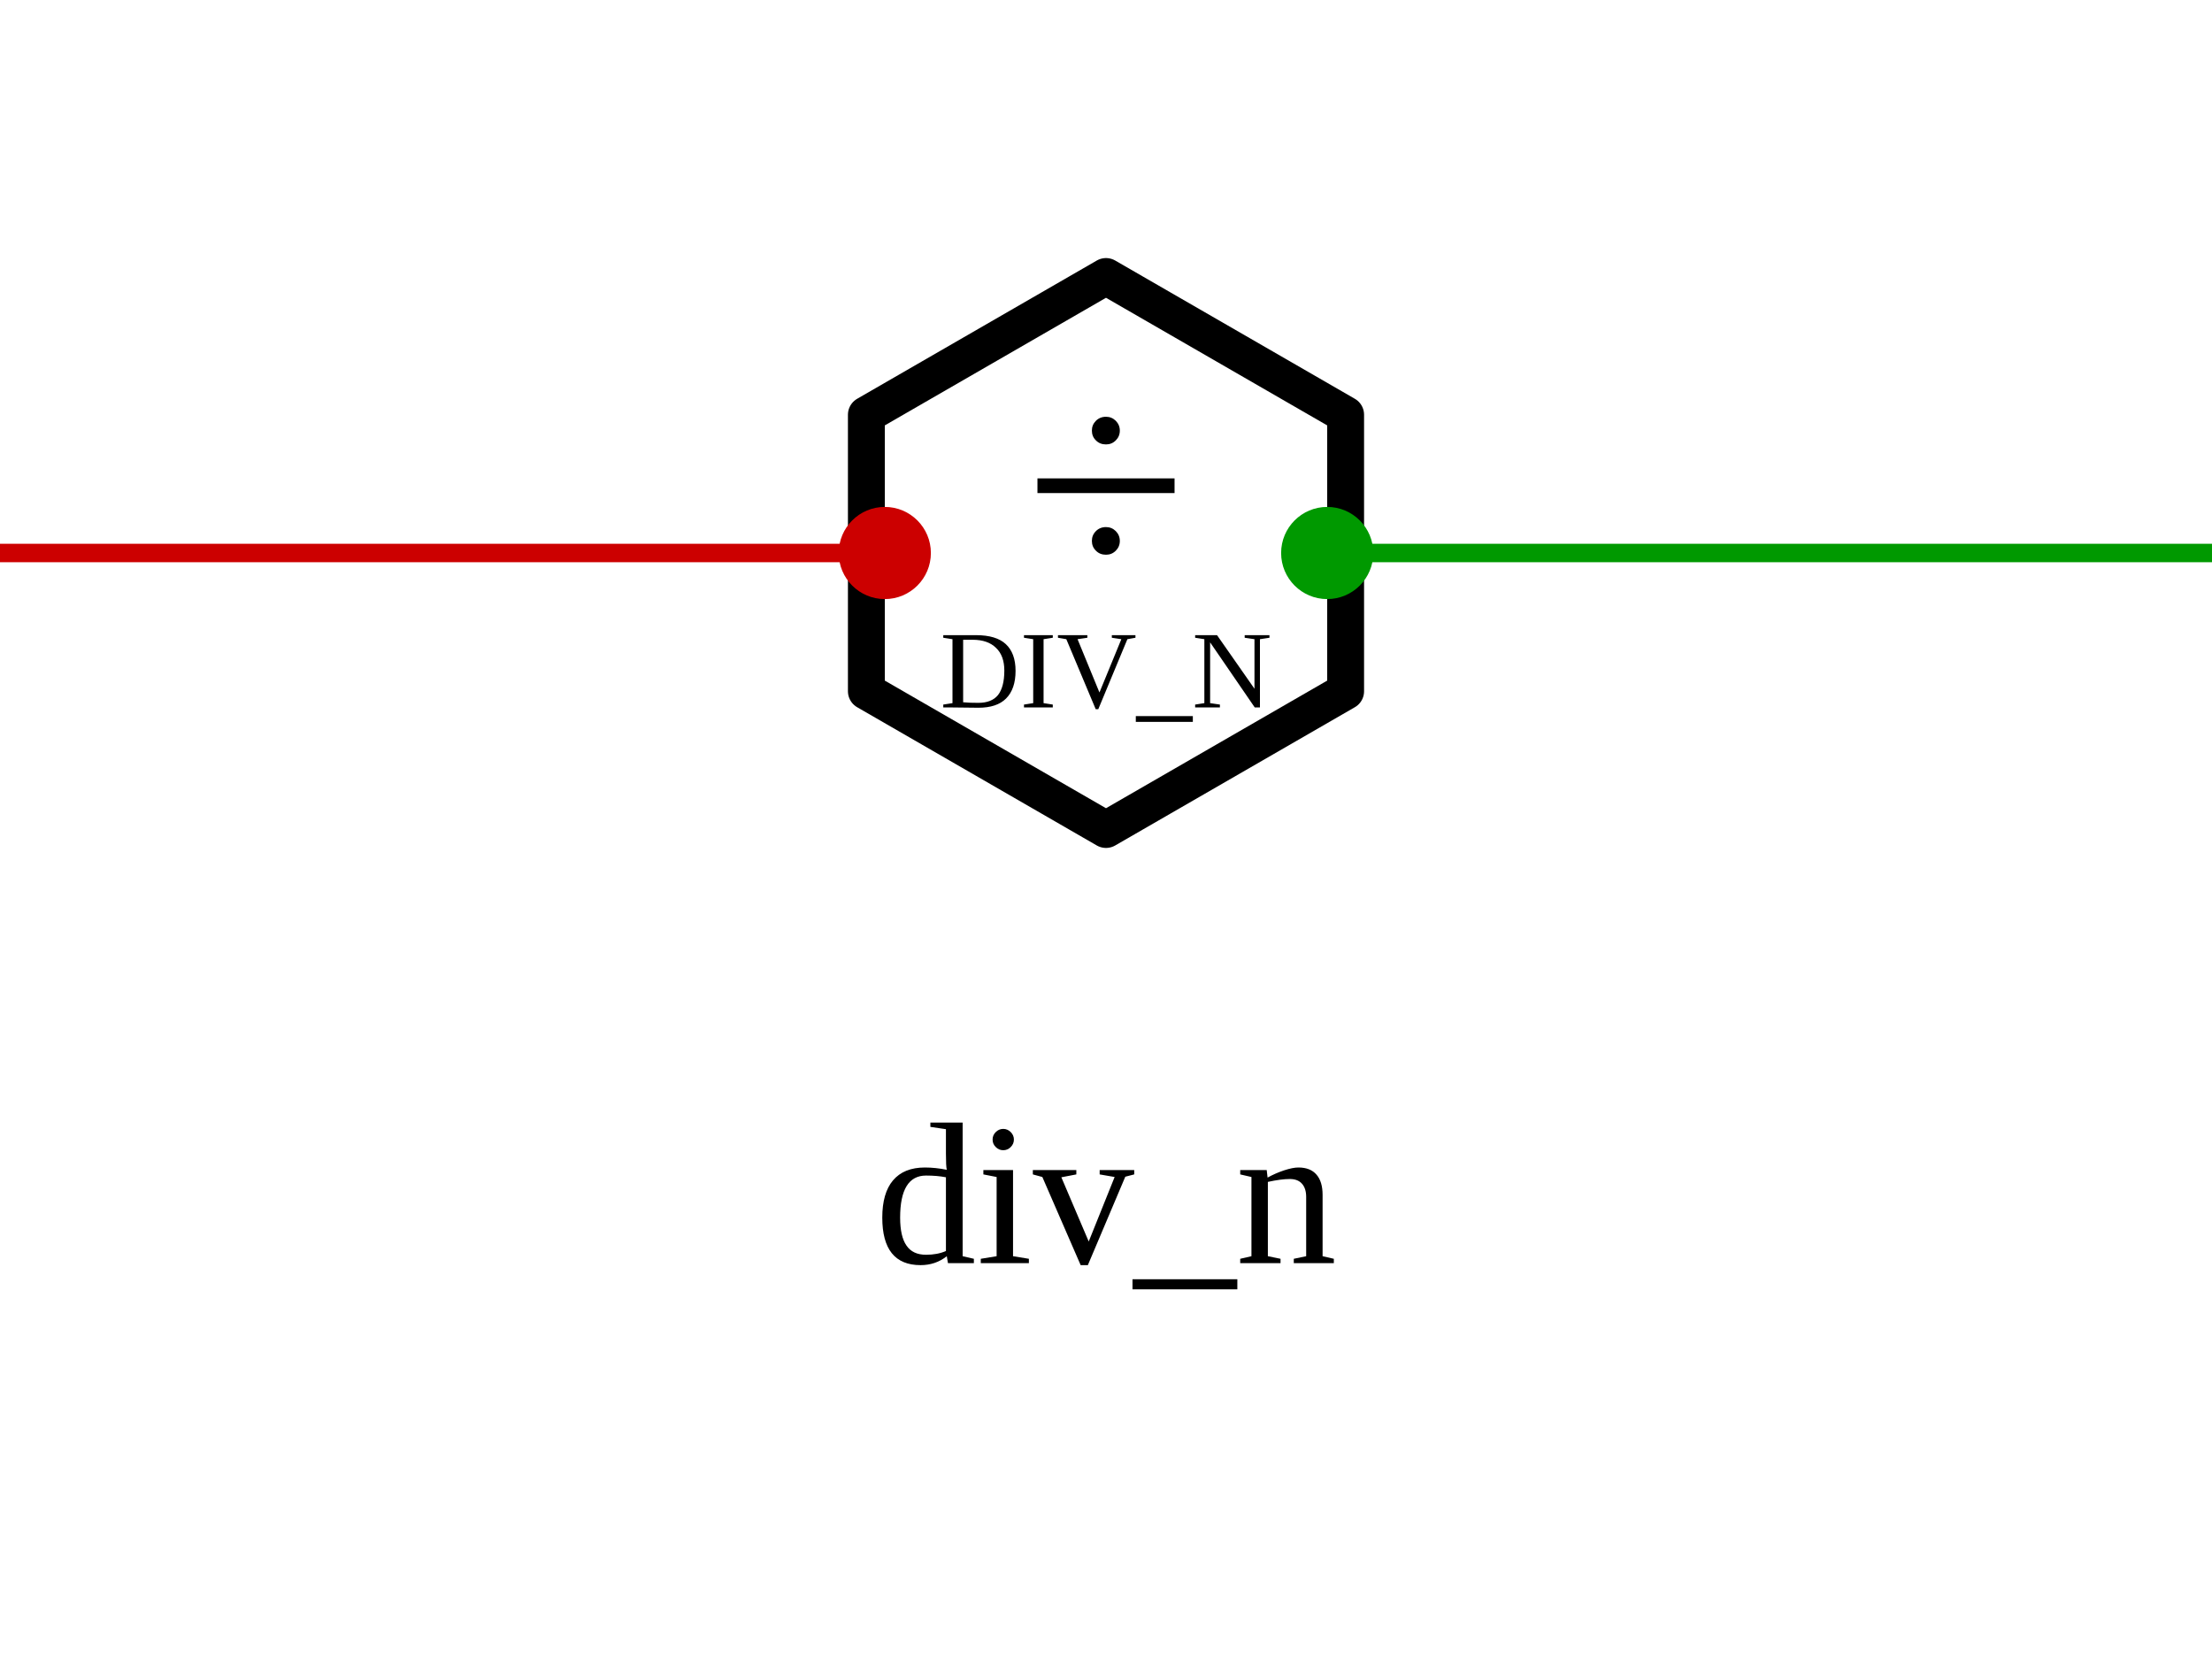
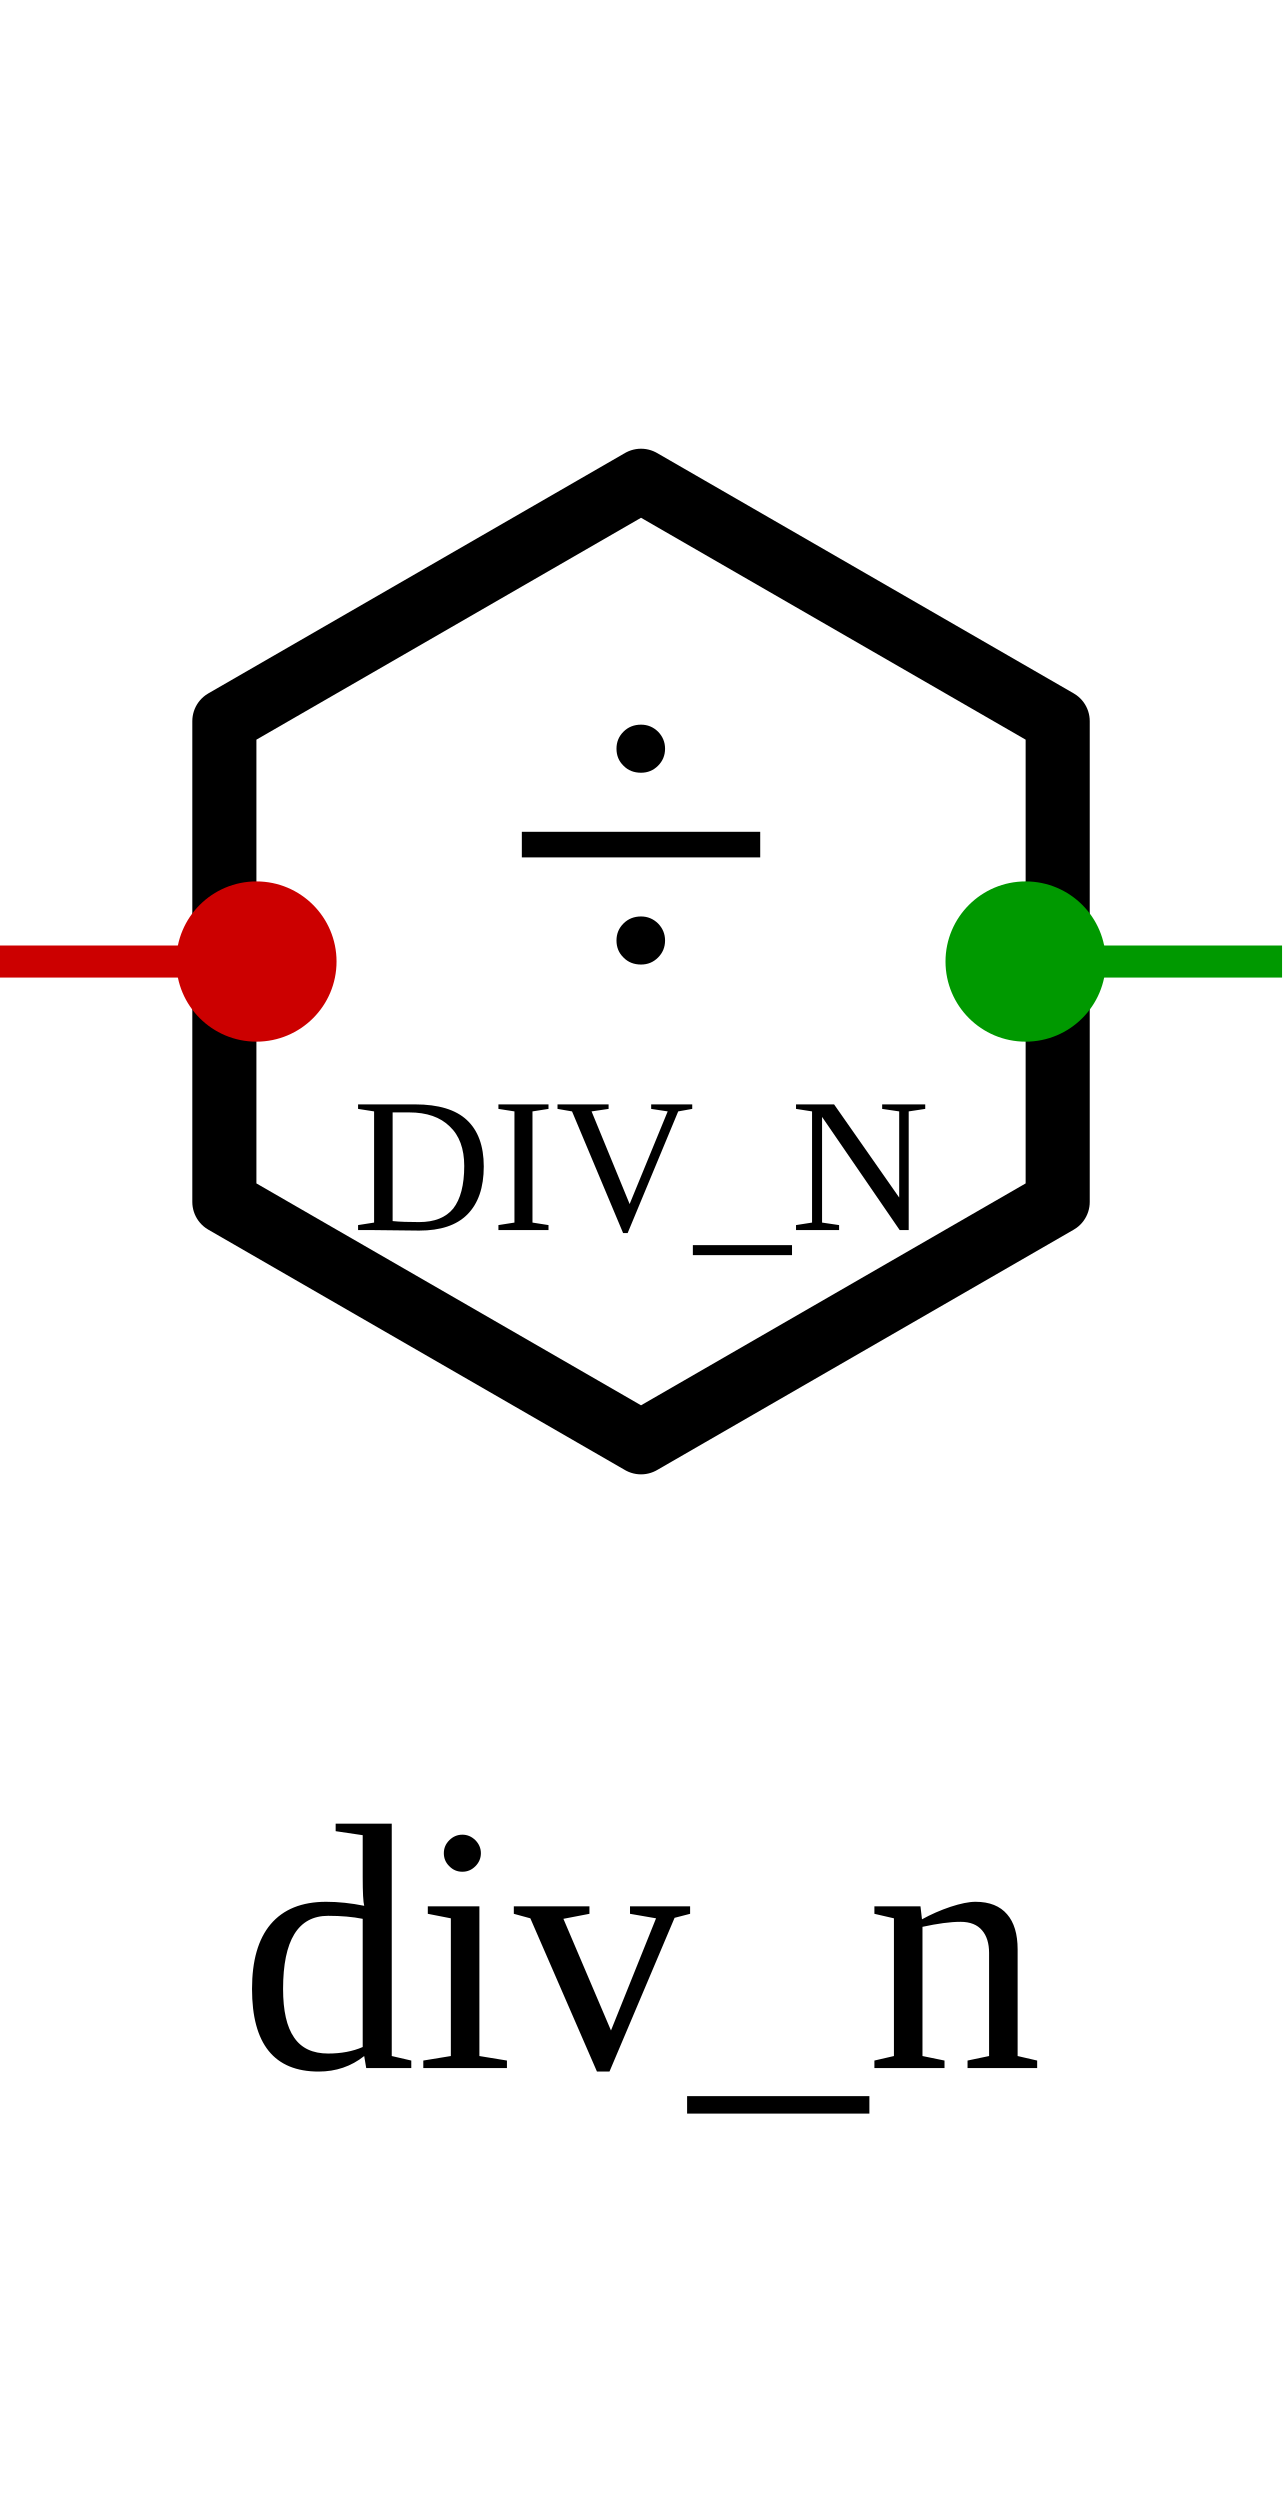
- <svg xmlns="http://www.w3.org/2000/svg" width="120" height="90" viewBox="0 0 120 90">
-   <polygon points="73.0,37.5 60.0,45.0 47.0,37.5 47.0,22.5 60.0,15.0 73.0,22.5" fill="none" stroke="#000000" stroke-width="2" stroke-linejoin="round" />
-   <text x="60.0" y="28" font-size="16" fill="#000000" text-anchor="middle" dominant-baseline="middle">÷</text>
-   <text x="60.0" y="37" font-size="6" fill="#000000" text-anchor="middle" dominant-baseline="middle">DIV_N</text>
-   <line x1="0" y1="30" x2="48" y2="30" stroke="#c00" stroke-width="1" />
-   <circle cx="48" cy="30" r="2.5" fill="#c00" />
-   <line x1="72" y1="30" x2="120" y2="30" stroke="#090" stroke-width="1" />
-   <circle cx="72" cy="30" r="2.5" fill="#090" />
-   <text x="60" y="66" font-size="11" fill="#000000" text-anchor="middle" dominant-baseline="middle">div_n</text>
+ <svg xmlns="http://www.w3.org/2000/svg" width="40" height="78" viewBox="0 0 40 78">
+   <polygon points="33.0,37.5 20.0,45.0 7.0,37.5 7.0,22.5 20.0,15.0 33.0,22.5" fill="none" stroke="#000000" stroke-width="2" stroke-linejoin="round" />
+   <text x="20.0" y="28" font-size="16" fill="#000000" text-anchor="middle" dominant-baseline="middle">÷</text>
+   <text x="20.0" y="37" font-size="6" fill="#000000" text-anchor="middle" dominant-baseline="middle">DIV_N</text>
+   <line x1="0" y1="30" x2="8" y2="30" stroke="#c00" stroke-width="1" />
+   <circle cx="8" cy="30" r="2.5" fill="#c00" />
+   <line x1="32" y1="30" x2="40" y2="30" stroke="#090" stroke-width="1" />
+   <circle cx="32" cy="30" r="2.5" fill="#090" />
+   <text x="20" y="62" font-size="11" fill="#000000" text-anchor="middle" dominant-baseline="middle">div_n</text>
</svg>
